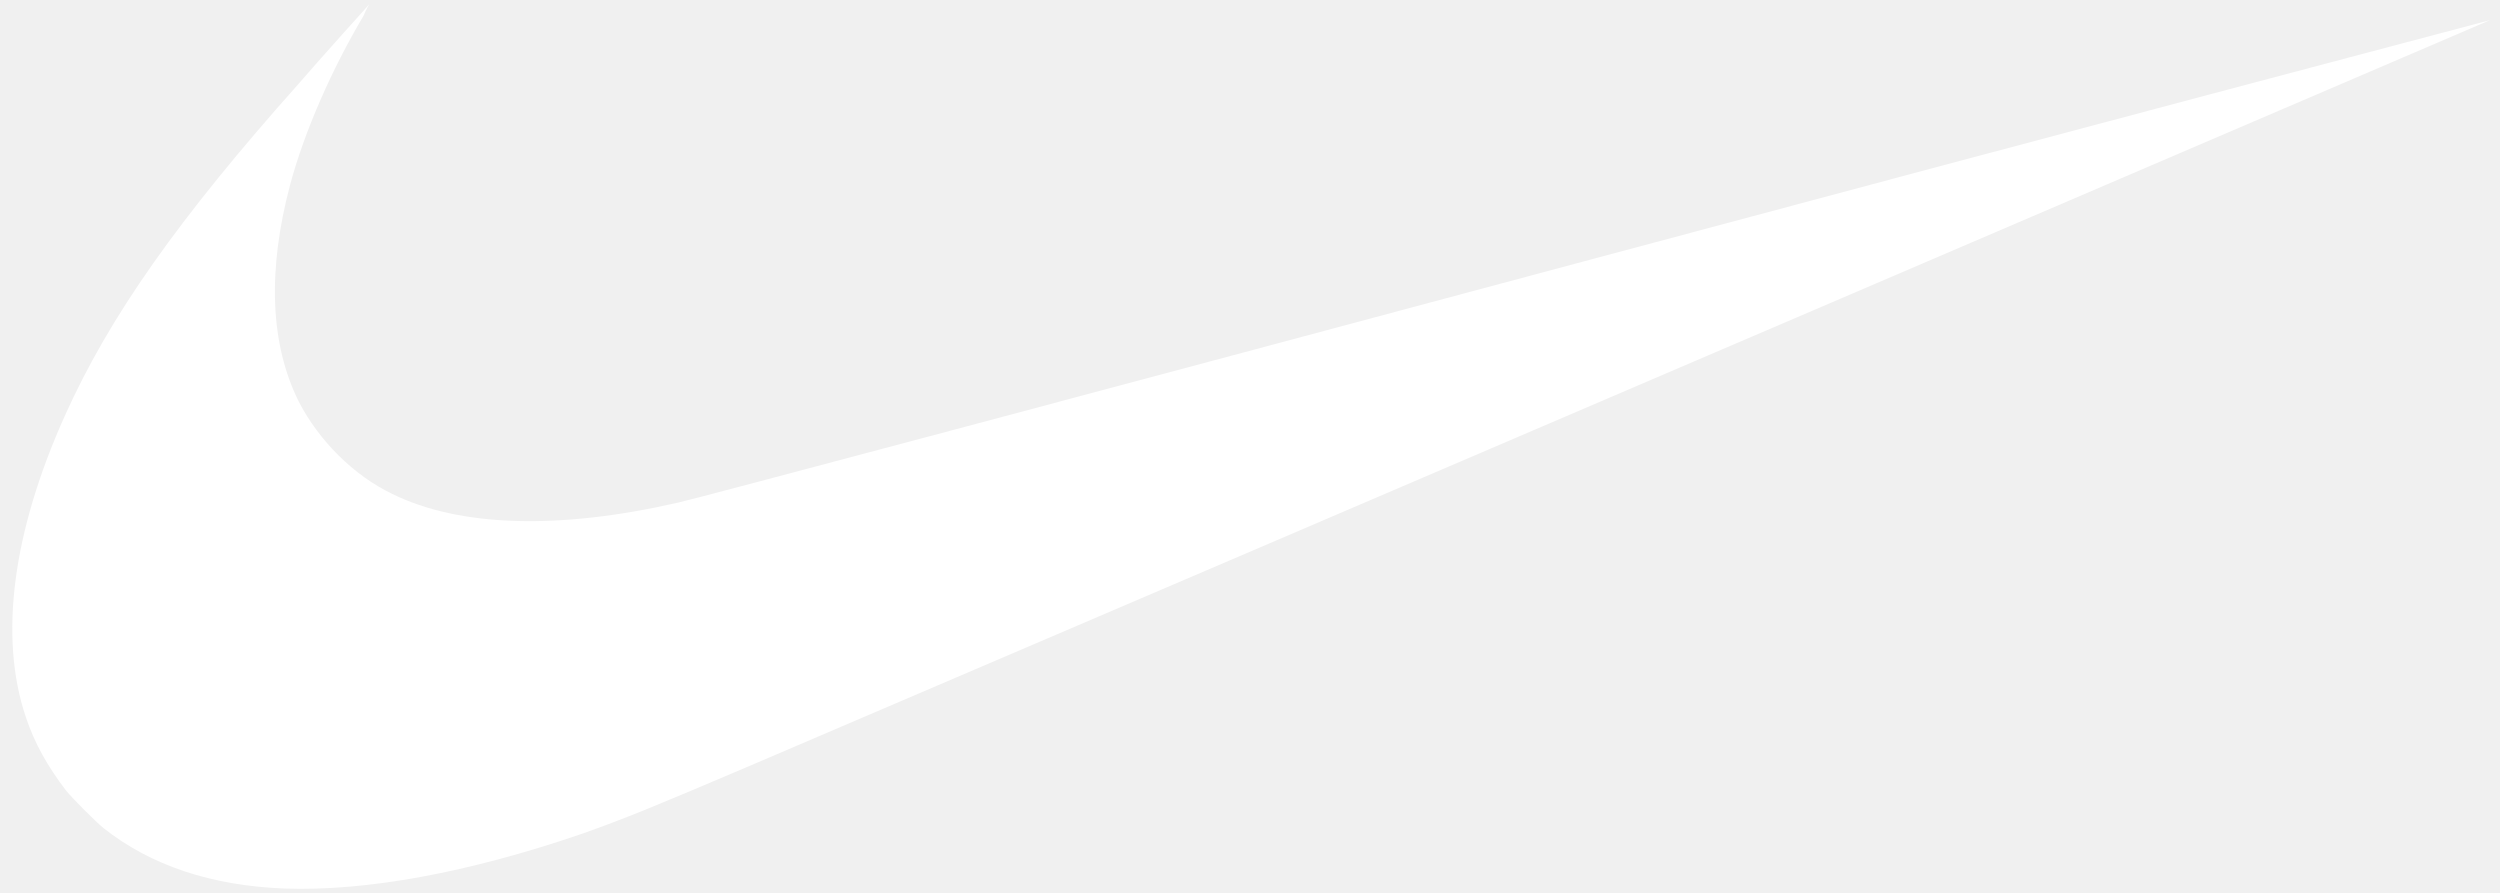
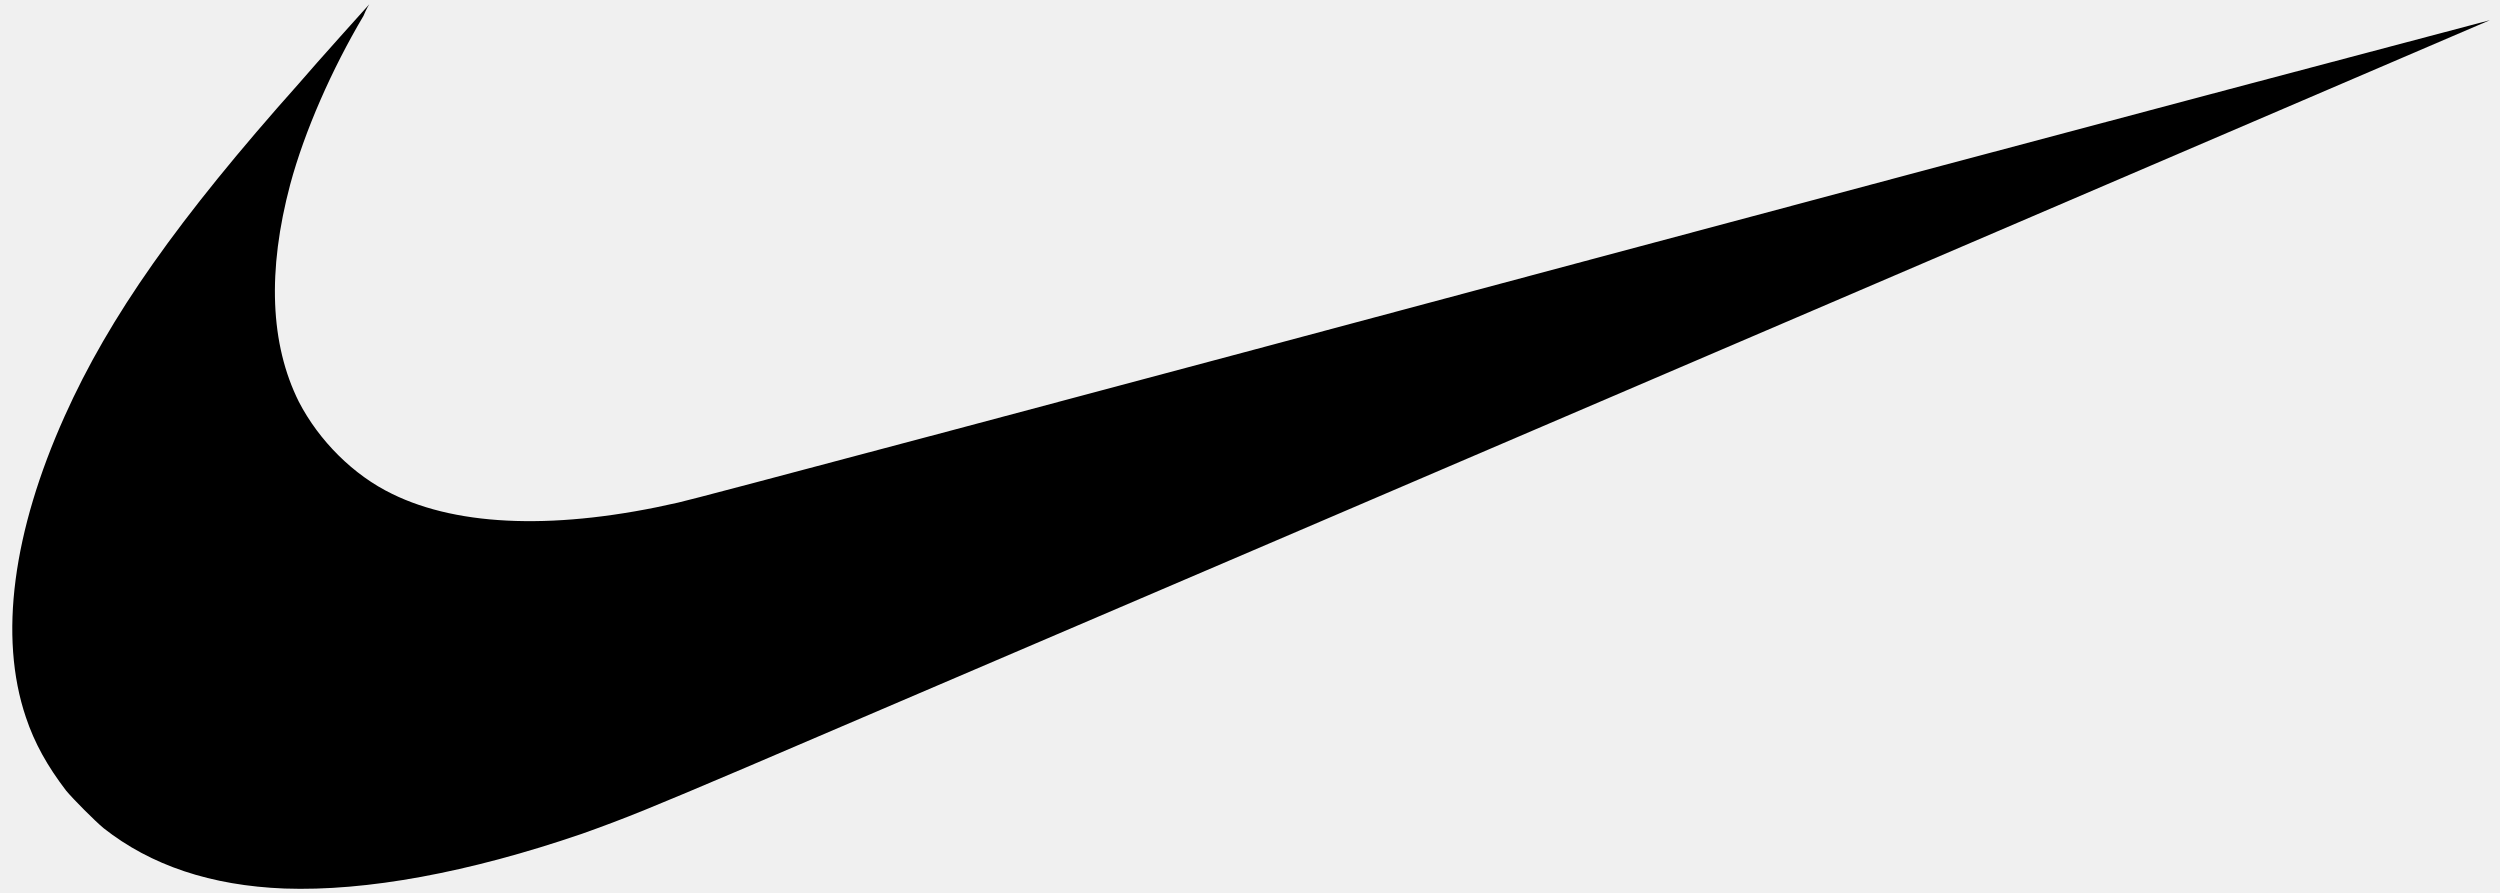
<svg xmlns="http://www.w3.org/2000/svg" width="140" height="50" viewBox="0 0 140 50">
-   <path fill="#FFF" d="M15.931 49.758c-4.103-.161-7.483-1.29-10.138-3.387-.483-.403-1.69-1.613-2.092-2.097-1.046-1.37-1.77-2.661-2.253-4.113C-.08 35.645.724 29.758 3.621 23.306c2.494-5.564 6.356-11.048 13.115-18.629C17.7 3.548 20.678.242 20.678.242s-.16.242-.322.645c-1.77 2.984-3.299 6.452-4.103 9.436-1.287 4.838-1.127 8.951.483 12.177 1.126 2.177 3.057 4.113 5.23 5.161 3.781 1.855 9.333 2.016 16.011.484.483-.08 23.494-6.21 51.172-13.629 27.679-7.42 50.288-13.387 50.288-13.387s-64.288 27.58-97.678 41.855c-5.31 2.258-6.679 2.822-9.173 3.71-6.356 2.177-12.069 3.225-16.655 3.064z" />
+   <path d="M15.931 49.758c-4.103-.161-7.483-1.29-10.138-3.387-.483-.403-1.69-1.613-2.092-2.097-1.046-1.37-1.77-2.661-2.253-4.113C-.08 35.645.724 29.758 3.621 23.306c2.494-5.564 6.356-11.048 13.115-18.629C17.7 3.548 20.678.242 20.678.242s-.16.242-.322.645c-1.77 2.984-3.299 6.452-4.103 9.436-1.287 4.838-1.127 8.951.483 12.177 1.126 2.177 3.057 4.113 5.23 5.161 3.781 1.855 9.333 2.016 16.011.484.483-.08 23.494-6.21 51.172-13.629 27.679-7.42 50.288-13.387 50.288-13.387s-64.288 27.58-97.678 41.855c-5.31 2.258-6.679 2.822-9.173 3.71-6.356 2.177-12.069 3.225-16.655 3.064z" />
</svg>
